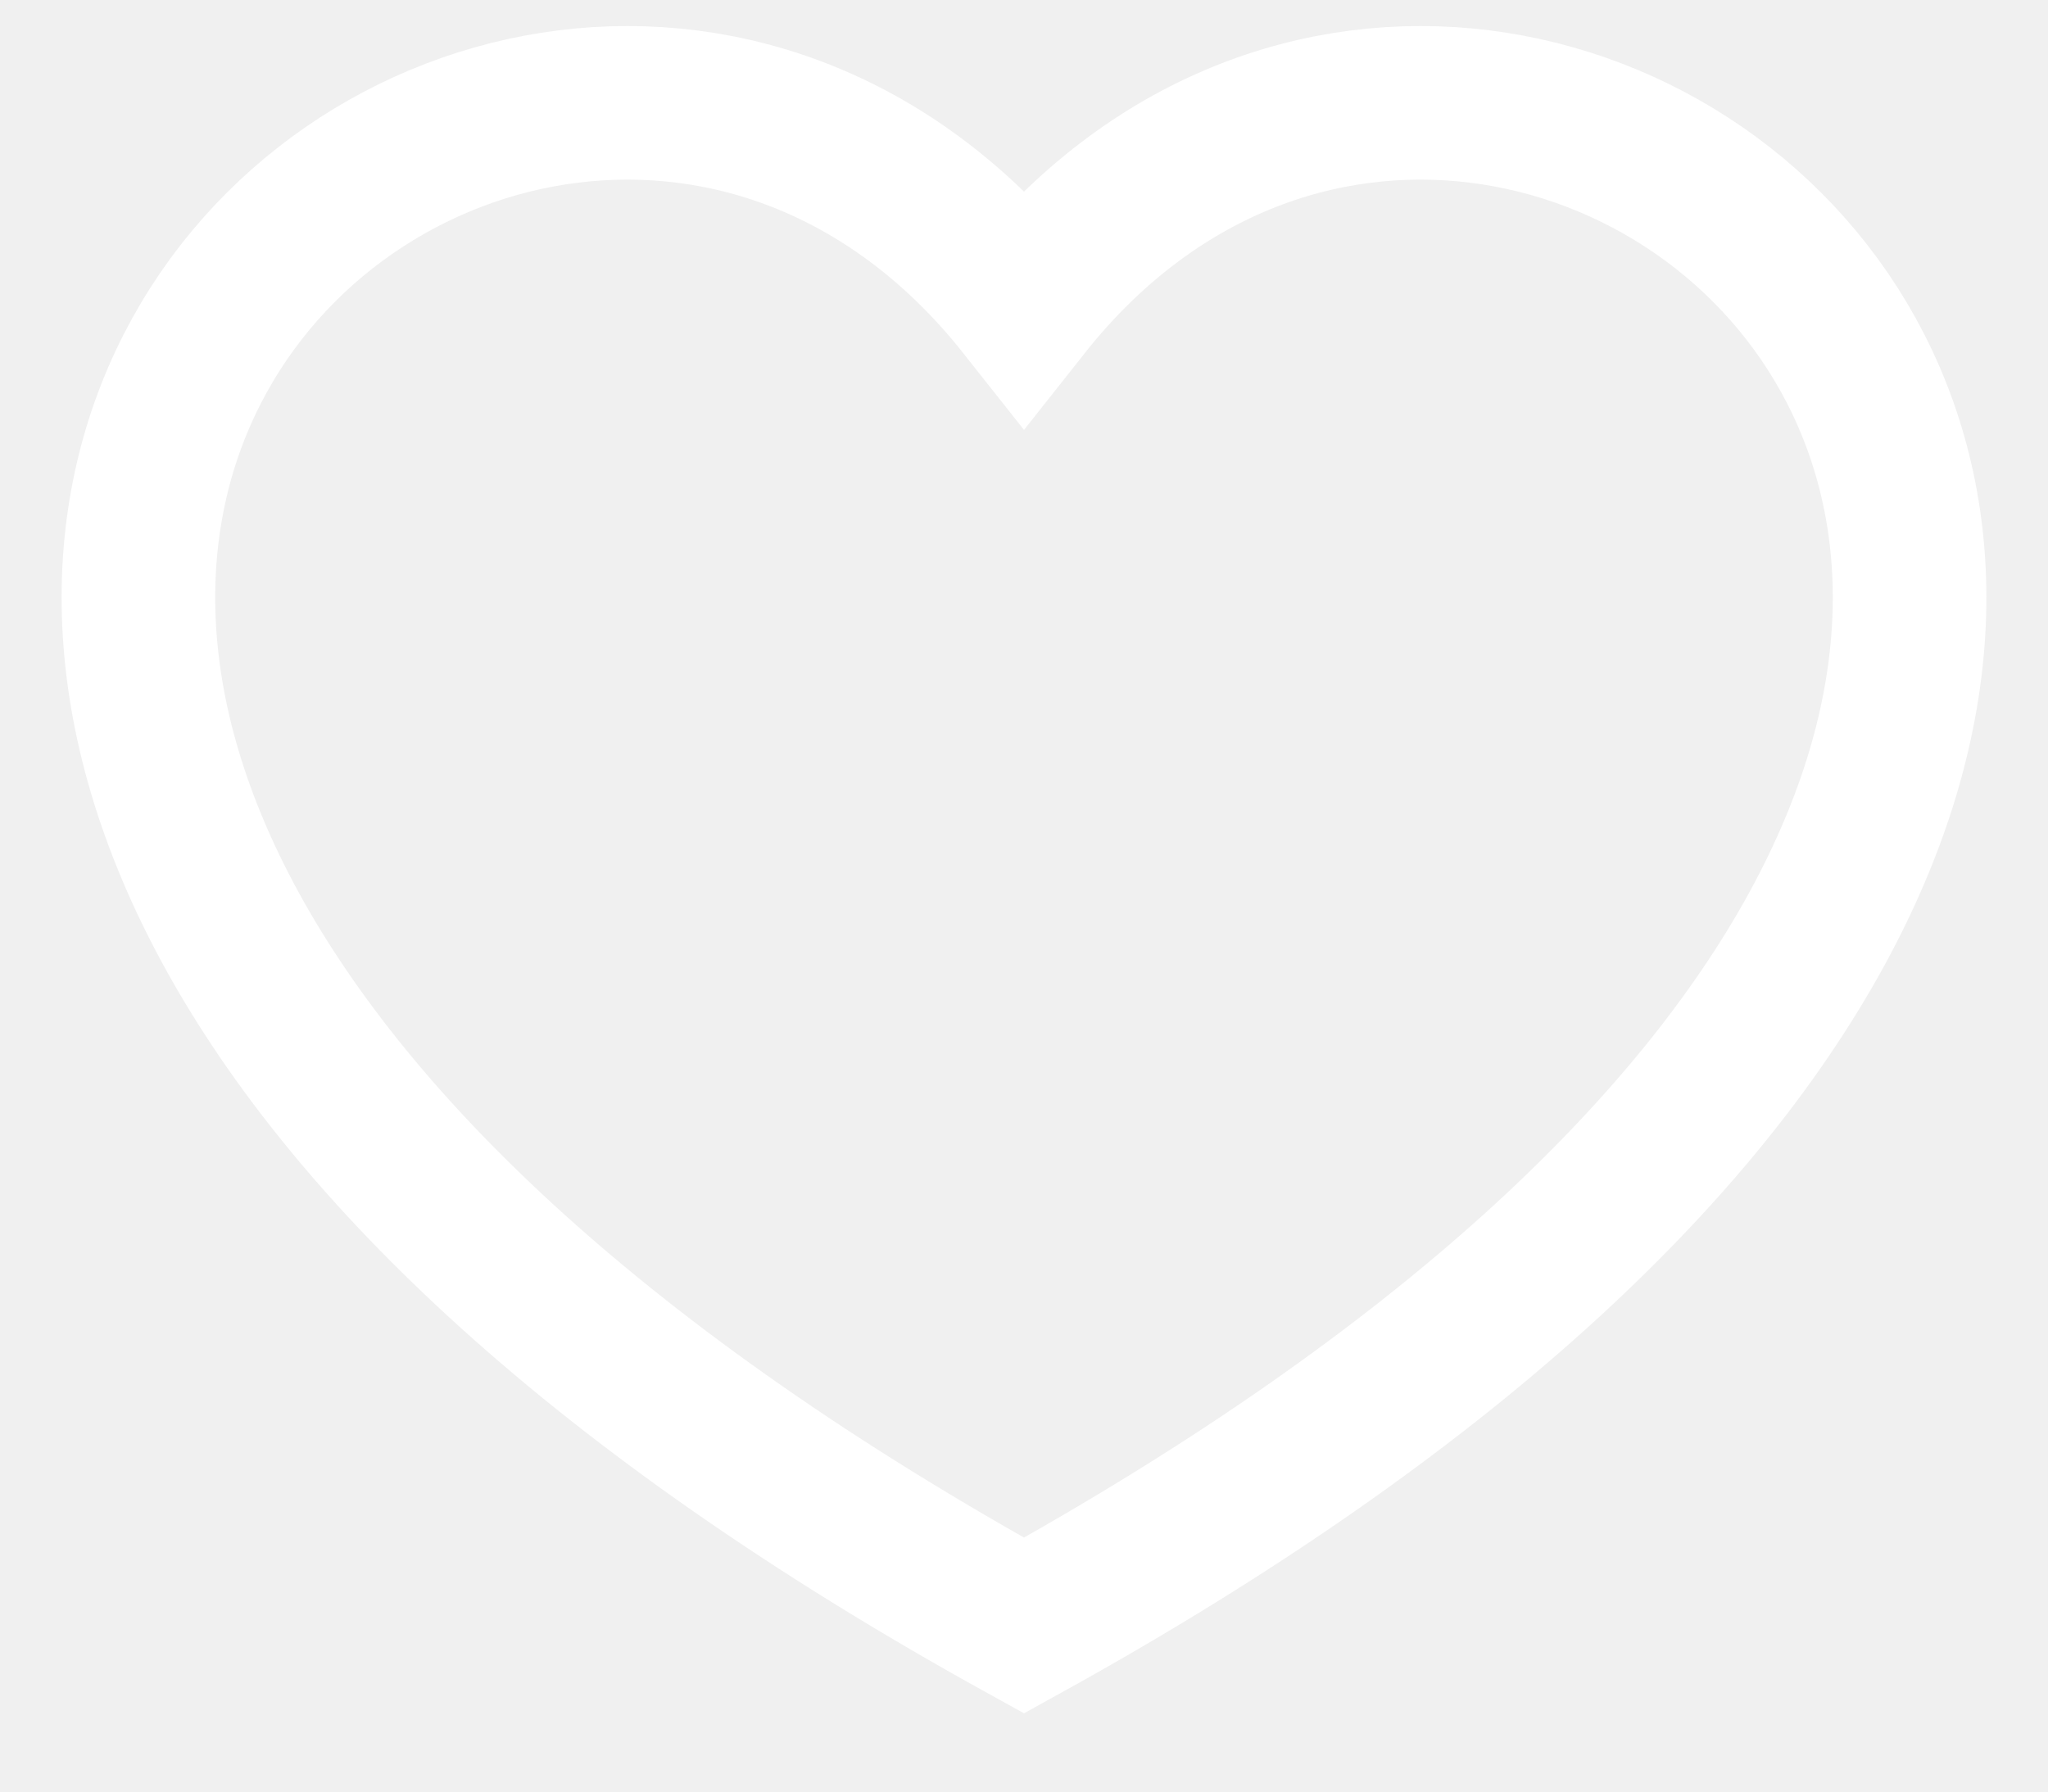
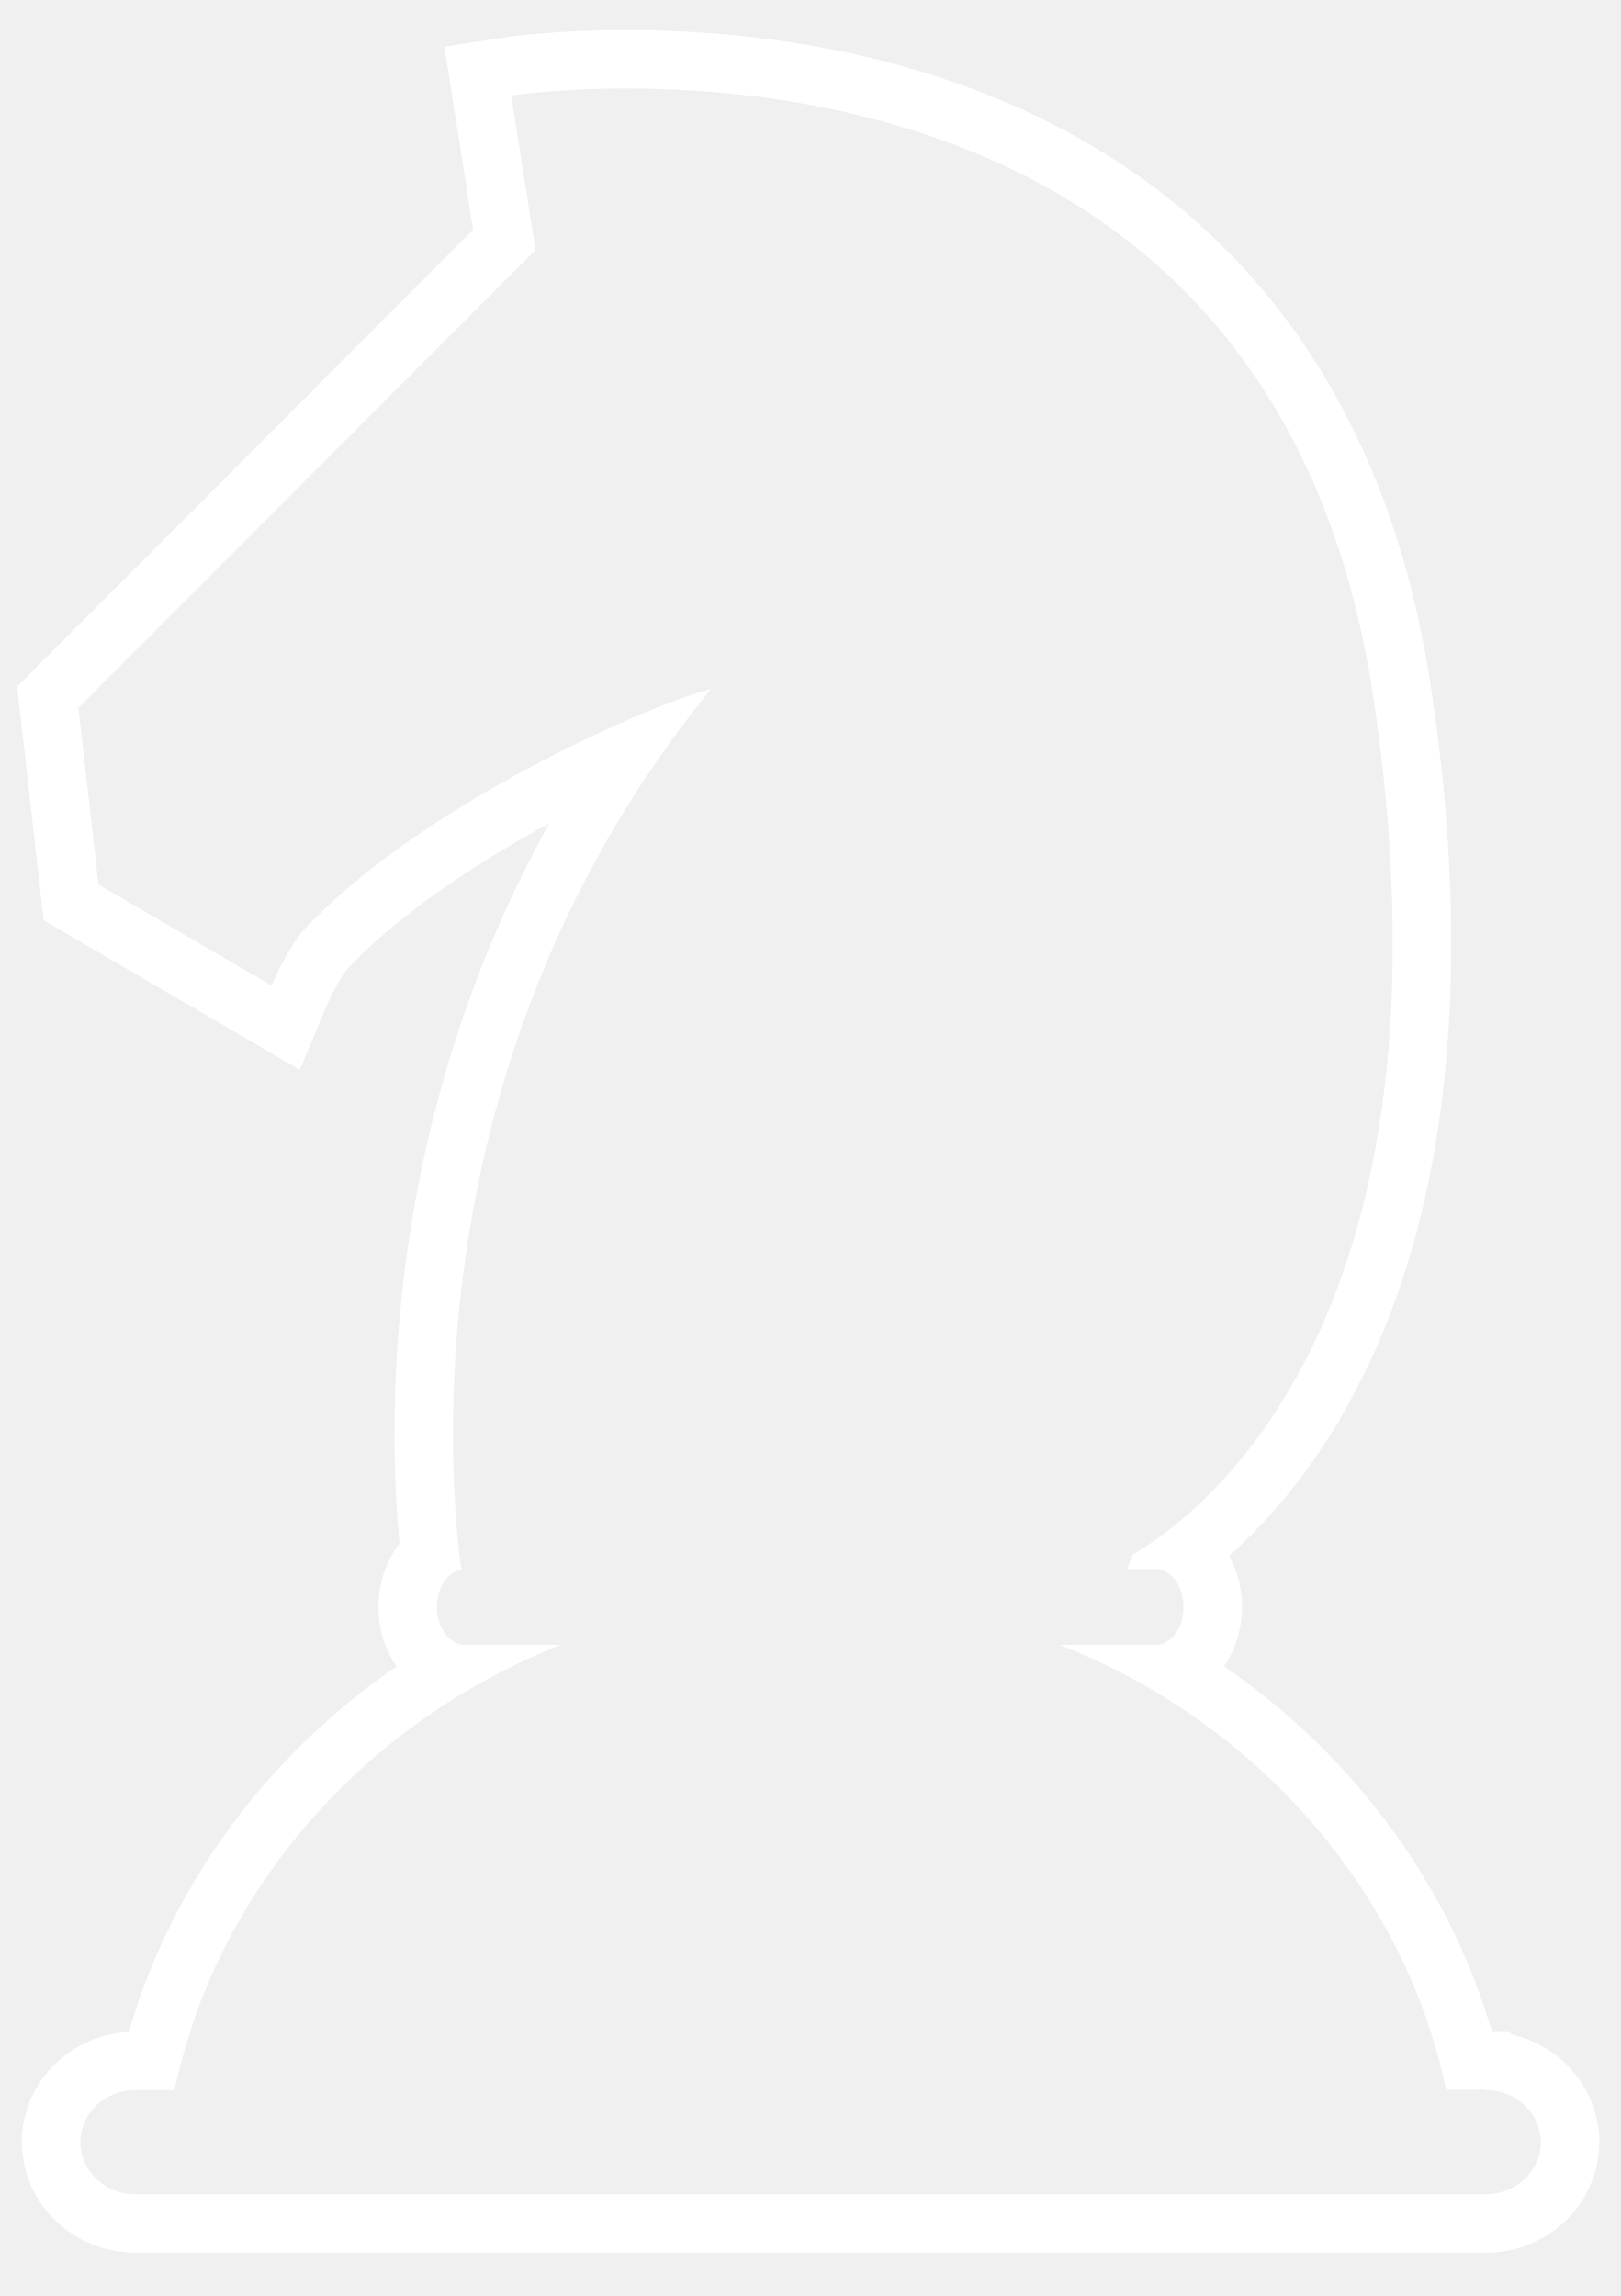
- <svg xmlns="http://www.w3.org/2000/svg" width="24" height="21" viewBox="0 0 24 21" fill="none">
-   <path d="M12 19.054C-8 8 6 -4 12 3.588C18 -4 32 8 12 19.054Z" stroke="white" stroke-width="1.8" />
+ <svg xmlns="http://www.w3.org/2000/svg" width="24" height="34" viewBox="0 0 24 34" fill="none">
+   <mask id="path-1-outside-1_2_395" maskUnits="userSpaceOnUse" x="0.162" y="0.31" width="24" height="34" fill="black">
+     <rect fill="white" x="0.162" y="0.31" width="24" height="34" />
+     <path d="M21.978 30.944H21.416C21.416 30.938 21.413 30.932 21.412 30.926L21.396 30.857C21.386 30.812 21.376 30.767 21.365 30.723C21.36 30.702 21.355 30.681 21.35 30.66C21.335 30.601 21.32 30.542 21.304 30.483L21.299 30.467C21.282 30.403 21.264 30.34 21.245 30.276L21.226 30.215C21.213 30.172 21.199 30.129 21.186 30.086C21.179 30.062 21.171 30.039 21.163 30.016C21.149 29.974 21.135 29.933 21.121 29.892C21.113 29.87 21.105 29.848 21.098 29.827C21.079 29.775 21.06 29.724 21.041 29.673C21.037 29.662 21.033 29.651 21.029 29.641C21.006 29.581 20.982 29.521 20.957 29.462C20.948 29.44 20.939 29.419 20.93 29.397C20.914 29.36 20.897 29.319 20.88 29.28L20.848 29.208C20.832 29.17 20.815 29.133 20.797 29.095C20.787 29.072 20.776 29.049 20.765 29.025C20.744 28.982 20.725 28.94 20.703 28.897C20.694 28.881 20.687 28.865 20.678 28.848C20.651 28.793 20.622 28.736 20.593 28.682L20.553 28.612L20.497 28.511L20.454 28.436C20.436 28.404 20.418 28.373 20.399 28.342C20.384 28.316 20.369 28.291 20.354 28.267C20.334 28.233 20.315 28.199 20.293 28.166L20.236 28.074C20.209 28.032 20.182 27.99 20.154 27.949C20.137 27.922 20.12 27.897 20.102 27.871C20.084 27.845 20.065 27.815 20.046 27.788C20.027 27.761 20.006 27.733 19.989 27.706C19.971 27.68 19.953 27.655 19.934 27.632C19.916 27.608 19.895 27.577 19.874 27.549L19.819 27.474C19.779 27.425 19.743 27.375 19.704 27.325L19.65 27.256C19.627 27.227 19.604 27.199 19.58 27.171L19.528 27.108C19.504 27.079 19.48 27.05 19.455 27.022L19.404 26.962L19.327 26.876L19.282 26.826C19.188 26.722 19.091 26.62 18.992 26.52L18.948 26.476L18.858 26.388L18.813 26.345C18.781 26.315 18.75 26.285 18.718 26.255L18.685 26.225C18.573 26.122 18.459 26.022 18.342 25.926L18.31 25.899C18.274 25.869 18.237 25.84 18.201 25.811L18.164 25.781C18.125 25.752 18.089 25.722 18.051 25.692L18.031 25.678C17.902 25.579 17.77 25.483 17.637 25.39L17.618 25.377C17.576 25.348 17.534 25.32 17.491 25.292L17.463 25.274C17.419 25.245 17.376 25.217 17.332 25.189L17.324 25.184C17.179 25.092 17.031 25.004 16.88 24.919L16.874 24.916C16.827 24.889 16.779 24.863 16.731 24.838L16.71 24.826C16.456 24.69 16.195 24.566 15.927 24.452L15.91 24.445C15.84 24.415 15.769 24.386 15.697 24.358H17.11C17.34 24.358 17.526 24.107 17.526 23.796C17.526 23.486 17.34 23.235 17.11 23.235H16.689C16.715 23.172 16.744 23.101 16.775 23.021C17.173 22.786 17.873 22.285 18.568 21.365L18.573 21.358C18.626 21.289 18.678 21.218 18.729 21.145L18.739 21.13C18.789 21.058 18.84 20.983 18.89 20.905L18.903 20.885C18.927 20.847 18.95 20.81 18.974 20.773C18.974 20.773 18.974 20.77 18.977 20.768C19.001 20.73 19.025 20.689 19.049 20.649L19.065 20.623C19.085 20.589 19.106 20.554 19.126 20.518C19.13 20.512 19.134 20.505 19.138 20.499C19.161 20.458 19.184 20.417 19.207 20.375L19.223 20.347C19.242 20.312 19.261 20.277 19.279 20.242C19.285 20.233 19.29 20.222 19.295 20.212C19.317 20.17 19.34 20.127 19.362 20.084L19.377 20.054C19.394 20.018 19.412 19.983 19.43 19.947L19.448 19.909C19.47 19.865 19.491 19.82 19.512 19.775L19.525 19.746C19.542 19.709 19.559 19.671 19.576 19.634L19.596 19.589C19.616 19.544 19.636 19.498 19.654 19.452C19.658 19.444 19.662 19.435 19.665 19.427C19.683 19.384 19.7 19.341 19.717 19.298L19.737 19.249C19.753 19.207 19.769 19.166 19.785 19.124L19.797 19.093C19.816 19.044 19.834 18.993 19.852 18.943L19.871 18.89C19.885 18.85 19.899 18.81 19.913 18.77C19.918 18.755 19.923 18.74 19.928 18.725C19.945 18.673 19.962 18.62 19.979 18.567C19.985 18.549 19.991 18.53 19.996 18.513L20.036 18.39C20.041 18.372 20.047 18.352 20.052 18.336C20.068 18.282 20.084 18.227 20.099 18.171C20.105 18.153 20.109 18.135 20.114 18.117C20.126 18.074 20.138 18.031 20.149 17.987C20.154 17.968 20.159 17.948 20.165 17.928C20.18 17.87 20.194 17.812 20.208 17.753L20.22 17.704C20.231 17.658 20.242 17.61 20.253 17.563L20.267 17.499C20.281 17.438 20.294 17.377 20.307 17.315C20.309 17.303 20.312 17.291 20.314 17.278C20.325 17.224 20.336 17.17 20.346 17.116C20.351 17.094 20.354 17.072 20.359 17.05C20.369 16.994 20.379 16.937 20.389 16.881C20.391 16.869 20.393 16.858 20.395 16.846C20.406 16.78 20.417 16.714 20.427 16.647C20.431 16.625 20.435 16.602 20.438 16.579C20.446 16.525 20.454 16.471 20.462 16.415L20.469 16.364C20.478 16.296 20.488 16.226 20.496 16.156C20.499 16.134 20.501 16.112 20.504 16.089C20.511 16.033 20.517 15.977 20.523 15.921C20.525 15.901 20.528 15.881 20.53 15.861C20.537 15.788 20.544 15.715 20.551 15.642C20.551 15.621 20.555 15.601 20.556 15.579C20.561 15.52 20.566 15.461 20.571 15.401C20.571 15.379 20.574 15.357 20.576 15.335C20.581 15.258 20.587 15.182 20.591 15.104C20.591 15.087 20.591 15.067 20.594 15.051C20.598 14.987 20.601 14.922 20.604 14.857C20.604 14.833 20.604 14.81 20.607 14.786C20.61 14.706 20.613 14.625 20.616 14.543C20.616 14.532 20.616 14.52 20.616 14.508C20.618 14.436 20.619 14.362 20.62 14.288C20.62 14.263 20.62 14.239 20.62 14.215C20.62 14.135 20.62 14.055 20.62 13.974V13.955C20.62 13.869 20.62 13.782 20.62 13.693V13.618C20.62 13.543 20.617 13.465 20.615 13.387V13.345C20.613 13.255 20.609 13.164 20.605 13.072C20.605 13.049 20.603 13.025 20.602 13.001C20.599 12.925 20.595 12.847 20.59 12.769C20.59 12.75 20.59 12.732 20.587 12.711C20.582 12.618 20.576 12.524 20.569 12.428L20.564 12.362C20.558 12.283 20.553 12.203 20.546 12.123C20.546 12.099 20.542 12.076 20.54 12.053C20.532 11.956 20.523 11.857 20.514 11.758C20.514 11.74 20.51 11.721 20.508 11.702C20.5 11.618 20.491 11.533 20.482 11.447C20.479 11.421 20.476 11.396 20.473 11.37C20.462 11.268 20.45 11.166 20.437 11.062C20.437 11.05 20.434 11.037 20.432 11.025C20.421 10.932 20.409 10.839 20.396 10.745C20.392 10.717 20.389 10.69 20.385 10.662C20.37 10.556 20.355 10.448 20.339 10.341C18.76 -0.316 7.571 1.414 7.571 1.414L7.929 3.703L1.162 10.481L1.458 13.098L4.021 14.595C4.136 14.319 4.282 14.057 4.459 13.813C6.113 12.004 9.322 10.585 10.24 10.29C10.424 10.231 10.529 10.202 10.529 10.202C6.135 15.593 6.635 21.77 6.83 23.242C6.627 23.279 6.469 23.512 6.469 23.797C6.469 24.107 6.656 24.358 6.886 24.358H8.299C5.949 25.291 4.084 27.067 3.111 29.298C3.109 29.301 3.108 29.304 3.107 29.307C3.035 29.473 2.968 29.641 2.906 29.811C2.906 29.813 2.906 29.815 2.906 29.817C2.89 29.863 2.873 29.909 2.858 29.956C2.852 29.973 2.846 29.99 2.84 30.007C2.826 30.049 2.813 30.091 2.801 30.134C2.794 30.156 2.787 30.178 2.78 30.199C2.768 30.239 2.755 30.28 2.743 30.32L2.722 30.395C2.711 30.433 2.7 30.473 2.69 30.512C2.682 30.539 2.675 30.567 2.668 30.594C2.659 30.632 2.649 30.669 2.64 30.706C2.631 30.744 2.622 30.781 2.613 30.821C2.605 30.861 2.593 30.907 2.584 30.951H2.021C1.912 30.948 1.805 30.966 1.704 31.004C1.603 31.042 1.511 31.098 1.434 31.17C1.356 31.242 1.295 31.328 1.253 31.422C1.211 31.517 1.189 31.619 1.189 31.722C1.189 31.824 1.211 31.926 1.253 32.021C1.295 32.115 1.356 32.201 1.434 32.273C1.511 32.345 1.603 32.401 1.704 32.439C1.805 32.477 1.912 32.495 2.021 32.493H21.985C22.094 32.495 22.202 32.477 22.302 32.439C22.403 32.401 22.495 32.345 22.572 32.273C22.65 32.201 22.711 32.115 22.753 32.021C22.795 31.926 22.817 31.824 22.817 31.722C22.817 31.619 22.795 31.517 22.753 31.422C22.711 31.328 22.65 31.242 22.572 31.17C22.495 31.098 22.403 31.042 22.302 31.004C22.202 30.966 22.094 30.948 21.985 30.951L21.978 30.944Z" />
+   </mask>
+   <path d="M21.978 30.944H21.416C21.416 30.938 21.413 30.932 21.412 30.926L21.396 30.857C21.386 30.812 21.376 30.767 21.365 30.723C21.36 30.702 21.355 30.681 21.35 30.66C21.335 30.601 21.32 30.542 21.304 30.483L21.299 30.467C21.282 30.403 21.264 30.34 21.245 30.276L21.226 30.215C21.213 30.172 21.199 30.129 21.186 30.086C21.179 30.062 21.171 30.039 21.163 30.016C21.149 29.974 21.135 29.933 21.121 29.892C21.113 29.87 21.105 29.848 21.098 29.827C21.079 29.775 21.06 29.724 21.041 29.673C21.037 29.662 21.033 29.651 21.029 29.641C21.006 29.581 20.982 29.521 20.957 29.462C20.948 29.44 20.939 29.419 20.93 29.397C20.914 29.36 20.897 29.319 20.88 29.28L20.848 29.208C20.832 29.17 20.815 29.133 20.797 29.095C20.787 29.072 20.776 29.049 20.765 29.025C20.744 28.982 20.725 28.94 20.703 28.897C20.694 28.881 20.687 28.865 20.678 28.848C20.651 28.793 20.622 28.736 20.593 28.682L20.553 28.612L20.497 28.511L20.454 28.436C20.436 28.404 20.418 28.373 20.399 28.342C20.384 28.316 20.369 28.291 20.354 28.267C20.334 28.233 20.315 28.199 20.293 28.166L20.236 28.074C20.209 28.032 20.182 27.99 20.154 27.949C20.137 27.922 20.12 27.897 20.102 27.871C20.084 27.845 20.065 27.815 20.046 27.788C20.027 27.761 20.006 27.733 19.989 27.706C19.971 27.68 19.953 27.655 19.934 27.632C19.916 27.608 19.895 27.577 19.874 27.549L19.819 27.474C19.779 27.425 19.743 27.375 19.704 27.325L19.65 27.256C19.627 27.227 19.604 27.199 19.58 27.171L19.528 27.108C19.504 27.079 19.48 27.05 19.455 27.022L19.404 26.962L19.327 26.876L19.282 26.826C19.188 26.722 19.091 26.62 18.992 26.52L18.948 26.476L18.858 26.388L18.813 26.345C18.781 26.315 18.75 26.285 18.718 26.255L18.685 26.225C18.573 26.122 18.459 26.022 18.342 25.926L18.31 25.899C18.274 25.869 18.237 25.84 18.201 25.811L18.164 25.781C18.125 25.752 18.089 25.722 18.051 25.692L18.031 25.678C17.902 25.579 17.77 25.483 17.637 25.39L17.618 25.377C17.576 25.348 17.534 25.32 17.491 25.292L17.463 25.274C17.419 25.245 17.376 25.217 17.332 25.189L17.324 25.184C17.179 25.092 17.031 25.004 16.88 24.919L16.874 24.916C16.827 24.889 16.779 24.863 16.731 24.838L16.71 24.826C16.456 24.69 16.195 24.566 15.927 24.452L15.91 24.445C15.84 24.415 15.769 24.386 15.697 24.358H17.11C17.34 24.358 17.526 24.107 17.526 23.796C17.526 23.486 17.34 23.235 17.11 23.235H16.689C16.715 23.172 16.744 23.101 16.775 23.021C17.173 22.786 17.873 22.285 18.568 21.365L18.573 21.358C18.626 21.289 18.678 21.218 18.729 21.145L18.739 21.13C18.789 21.058 18.84 20.983 18.89 20.905L18.903 20.885C18.927 20.847 18.95 20.81 18.974 20.773C18.974 20.773 18.974 20.77 18.977 20.768C19.001 20.73 19.025 20.689 19.049 20.649L19.065 20.623C19.085 20.589 19.106 20.554 19.126 20.518C19.13 20.512 19.134 20.505 19.138 20.499C19.161 20.458 19.184 20.417 19.207 20.375L19.223 20.347C19.242 20.312 19.261 20.277 19.279 20.242C19.285 20.233 19.29 20.222 19.295 20.212C19.317 20.17 19.34 20.127 19.362 20.084L19.377 20.054C19.394 20.018 19.412 19.983 19.43 19.947L19.448 19.909C19.47 19.865 19.491 19.82 19.512 19.775L19.525 19.746C19.542 19.709 19.559 19.671 19.576 19.634L19.596 19.589C19.616 19.544 19.636 19.498 19.654 19.452C19.658 19.444 19.662 19.435 19.665 19.427C19.683 19.384 19.7 19.341 19.717 19.298L19.737 19.249C19.753 19.207 19.769 19.166 19.785 19.124L19.797 19.093C19.816 19.044 19.834 18.993 19.852 18.943L19.871 18.89C19.885 18.85 19.899 18.81 19.913 18.77C19.918 18.755 19.923 18.74 19.928 18.725C19.945 18.673 19.962 18.62 19.979 18.567C19.985 18.549 19.991 18.53 19.996 18.513L20.036 18.39C20.041 18.372 20.047 18.352 20.052 18.336C20.068 18.282 20.084 18.227 20.099 18.171C20.105 18.153 20.109 18.135 20.114 18.117C20.126 18.074 20.138 18.031 20.149 17.987C20.154 17.968 20.159 17.948 20.165 17.928C20.18 17.87 20.194 17.812 20.208 17.753L20.22 17.704C20.231 17.658 20.242 17.61 20.253 17.563L20.267 17.499C20.281 17.438 20.294 17.377 20.307 17.315C20.309 17.303 20.312 17.291 20.314 17.278C20.325 17.224 20.336 17.17 20.346 17.116C20.351 17.094 20.354 17.072 20.359 17.05C20.369 16.994 20.379 16.937 20.389 16.881C20.391 16.869 20.393 16.858 20.395 16.846C20.406 16.78 20.417 16.714 20.427 16.647C20.431 16.625 20.435 16.602 20.438 16.579C20.446 16.525 20.454 16.471 20.462 16.415L20.469 16.364C20.478 16.296 20.488 16.226 20.496 16.156C20.499 16.134 20.501 16.112 20.504 16.089C20.511 16.033 20.517 15.977 20.523 15.921C20.525 15.901 20.528 15.881 20.53 15.861C20.537 15.788 20.544 15.715 20.551 15.642C20.551 15.621 20.555 15.601 20.556 15.579C20.561 15.52 20.566 15.461 20.571 15.401C20.571 15.379 20.574 15.357 20.576 15.335C20.581 15.258 20.587 15.182 20.591 15.104C20.591 15.087 20.591 15.067 20.594 15.051C20.598 14.987 20.601 14.922 20.604 14.857C20.604 14.833 20.604 14.81 20.607 14.786C20.61 14.706 20.613 14.625 20.616 14.543C20.616 14.532 20.616 14.52 20.616 14.508C20.618 14.436 20.619 14.362 20.62 14.288C20.62 14.263 20.62 14.239 20.62 14.215C20.62 14.135 20.62 14.055 20.62 13.974V13.955C20.62 13.869 20.62 13.782 20.62 13.693V13.618C20.62 13.543 20.617 13.465 20.615 13.387V13.345C20.613 13.255 20.609 13.164 20.605 13.072C20.605 13.049 20.603 13.025 20.602 13.001C20.599 12.925 20.595 12.847 20.59 12.769C20.59 12.75 20.59 12.732 20.587 12.711C20.582 12.618 20.576 12.524 20.569 12.428L20.564 12.362C20.558 12.283 20.553 12.203 20.546 12.123C20.546 12.099 20.542 12.076 20.54 12.053C20.532 11.956 20.523 11.857 20.514 11.758C20.514 11.74 20.51 11.721 20.508 11.702C20.5 11.618 20.491 11.533 20.482 11.447C20.479 11.421 20.476 11.396 20.473 11.37C20.462 11.268 20.45 11.166 20.437 11.062C20.437 11.05 20.434 11.037 20.432 11.025C20.421 10.932 20.409 10.839 20.396 10.745C20.392 10.717 20.389 10.69 20.385 10.662C20.37 10.556 20.355 10.448 20.339 10.341C18.76 -0.316 7.571 1.414 7.571 1.414L7.929 3.703L1.162 10.481L1.458 13.098L4.021 14.595C4.136 14.319 4.282 14.057 4.459 13.813C6.113 12.004 9.322 10.585 10.24 10.29C10.424 10.231 10.529 10.202 10.529 10.202C6.135 15.593 6.635 21.77 6.83 23.242C6.627 23.279 6.469 23.512 6.469 23.797C6.469 24.107 6.656 24.358 6.886 24.358H8.299C5.949 25.291 4.084 27.067 3.111 29.298C3.109 29.301 3.108 29.304 3.107 29.307C3.035 29.473 2.968 29.641 2.906 29.811C2.906 29.813 2.906 29.815 2.906 29.817C2.89 29.863 2.873 29.909 2.858 29.956C2.852 29.973 2.846 29.99 2.84 30.007C2.826 30.049 2.813 30.091 2.801 30.134C2.794 30.156 2.787 30.178 2.78 30.199C2.768 30.239 2.755 30.28 2.743 30.32L2.722 30.395C2.711 30.433 2.7 30.473 2.69 30.512C2.682 30.539 2.675 30.567 2.668 30.594C2.659 30.632 2.649 30.669 2.64 30.706C2.631 30.744 2.622 30.781 2.613 30.821C2.605 30.861 2.593 30.907 2.584 30.951H2.021C1.912 30.948 1.805 30.966 1.704 31.004C1.603 31.042 1.511 31.098 1.434 31.17C1.356 31.242 1.295 31.328 1.253 31.422C1.211 31.517 1.189 31.619 1.189 31.722C1.189 31.824 1.211 31.926 1.253 32.021C1.295 32.115 1.356 32.201 1.434 32.273C1.511 32.345 1.603 32.401 1.704 32.439C1.805 32.477 1.912 32.495 2.021 32.493H21.985C22.094 32.495 22.202 32.477 22.302 32.439C22.403 32.401 22.495 32.345 22.572 32.273C22.65 32.201 22.711 32.115 22.753 32.021C22.795 31.926 22.817 31.824 22.817 31.722C22.817 31.619 22.795 31.517 22.753 31.422C22.711 31.328 22.65 31.242 22.572 31.17C22.495 31.098 22.403 31.042 22.302 31.004C22.202 30.966 22.094 30.948 21.985 30.951L21.978 30.944Z" stroke="white" stroke-width="1.732" mask="url(#path-1-outside-1_2_395)" />
</svg>
